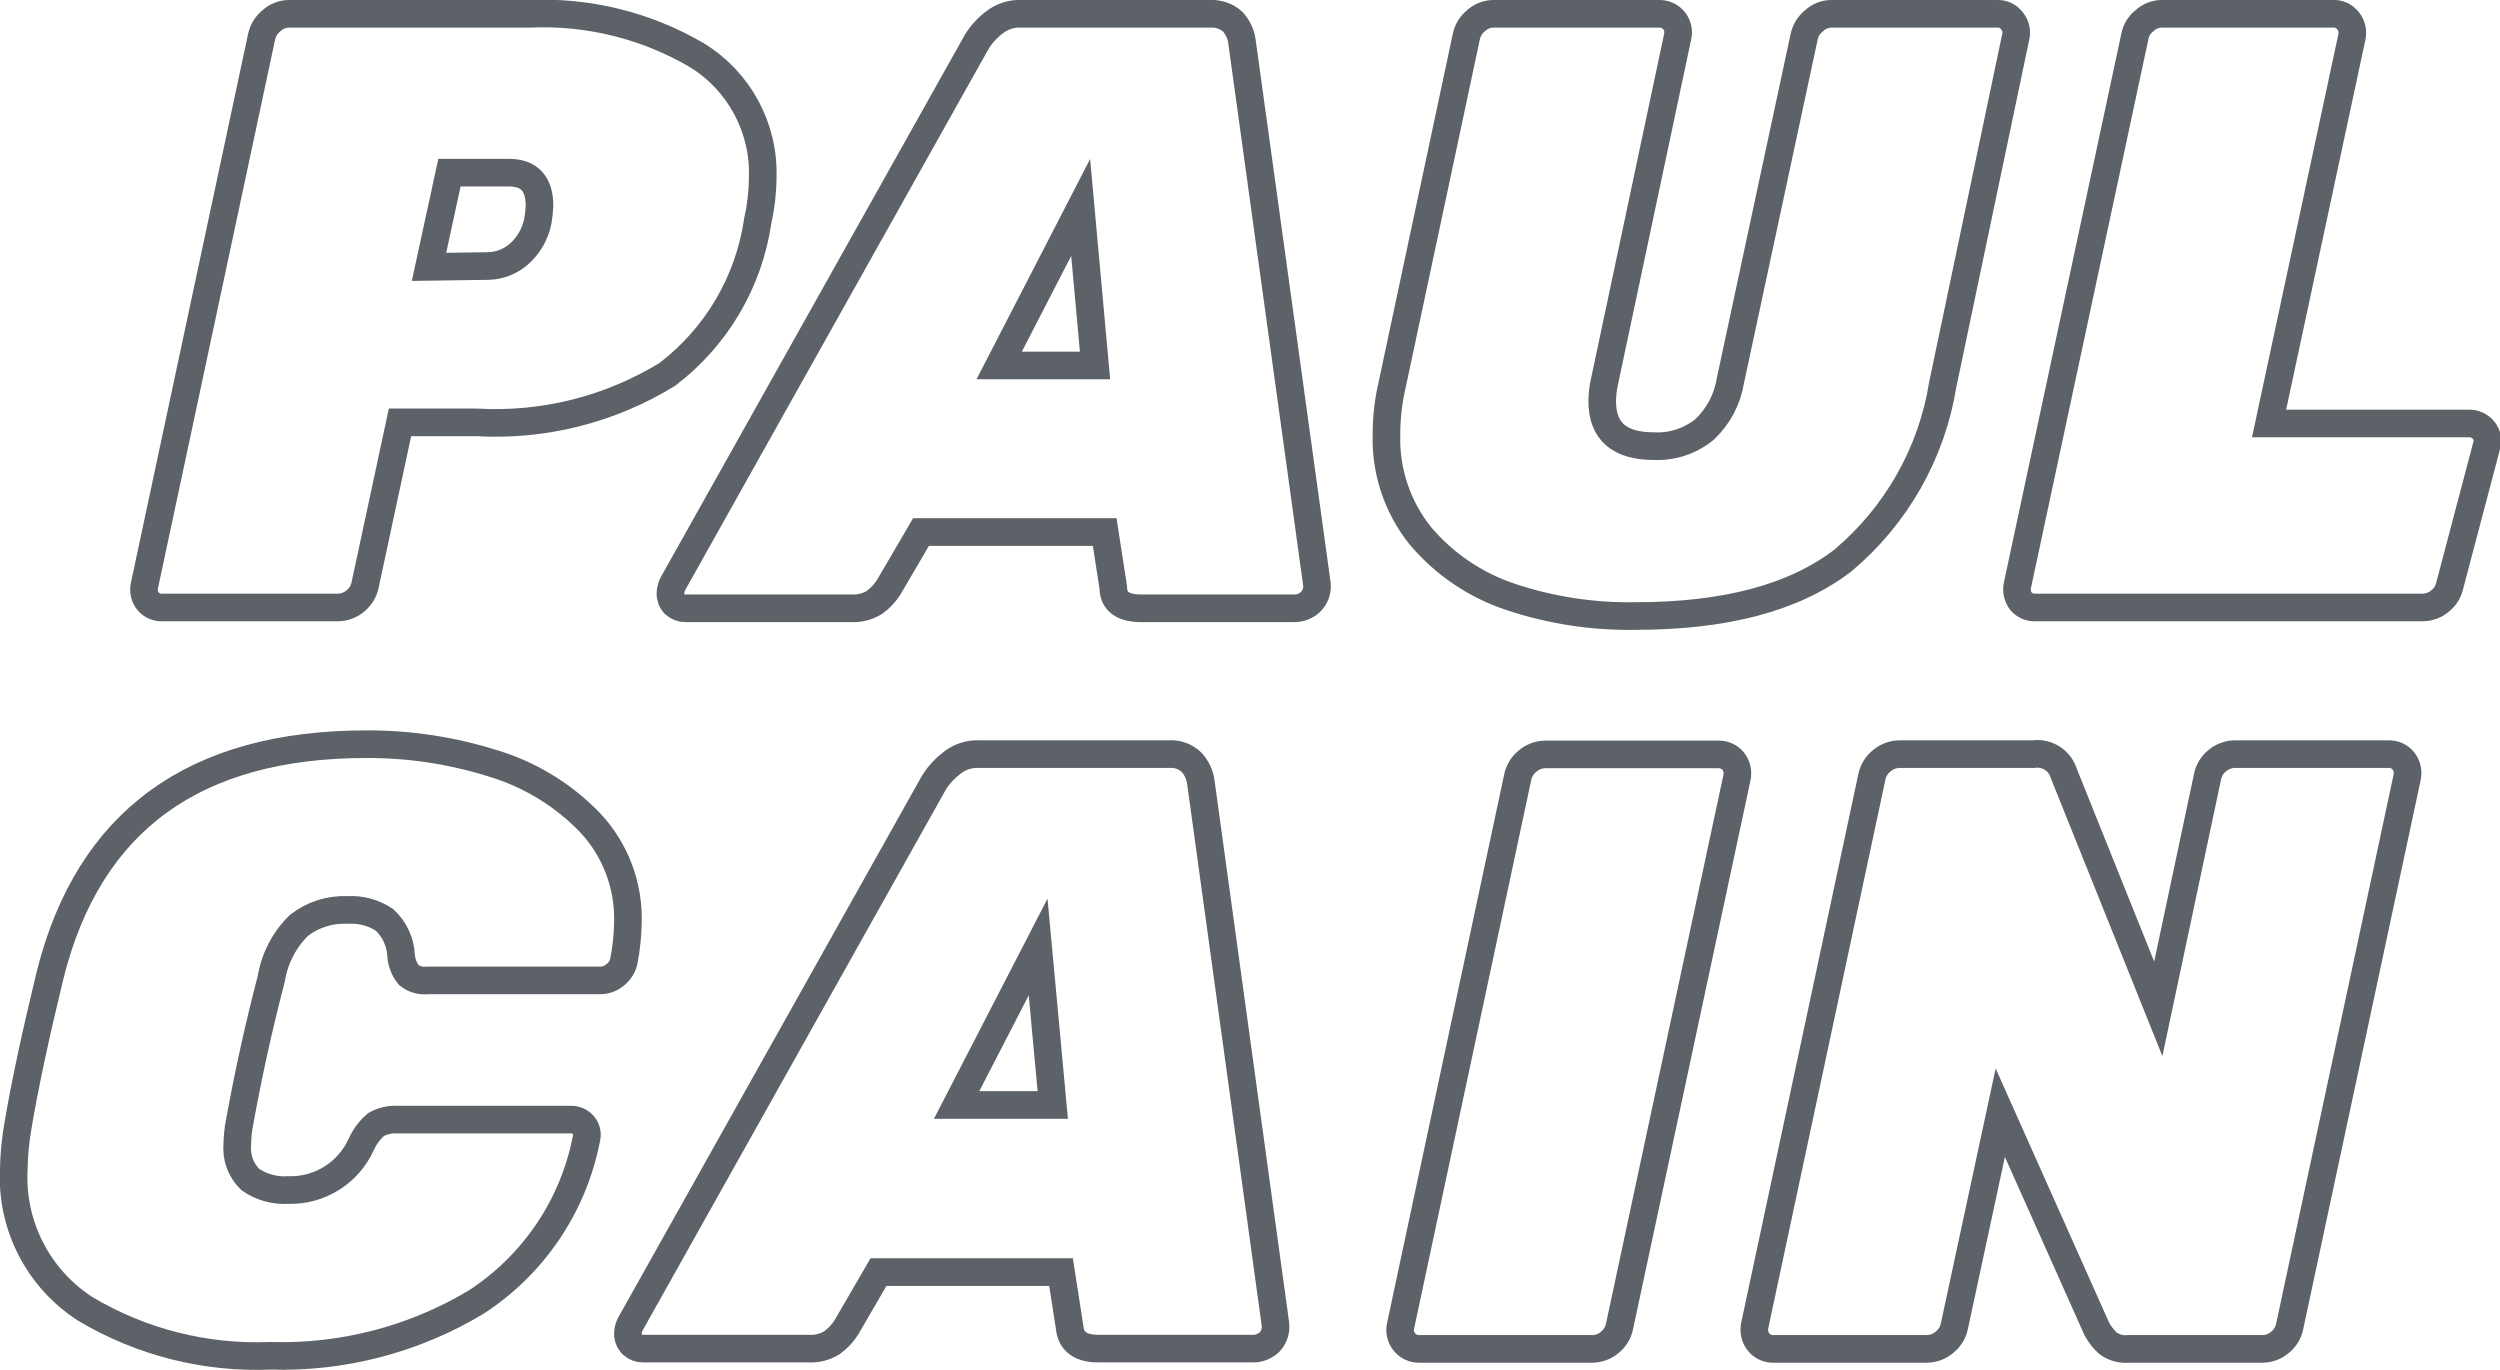
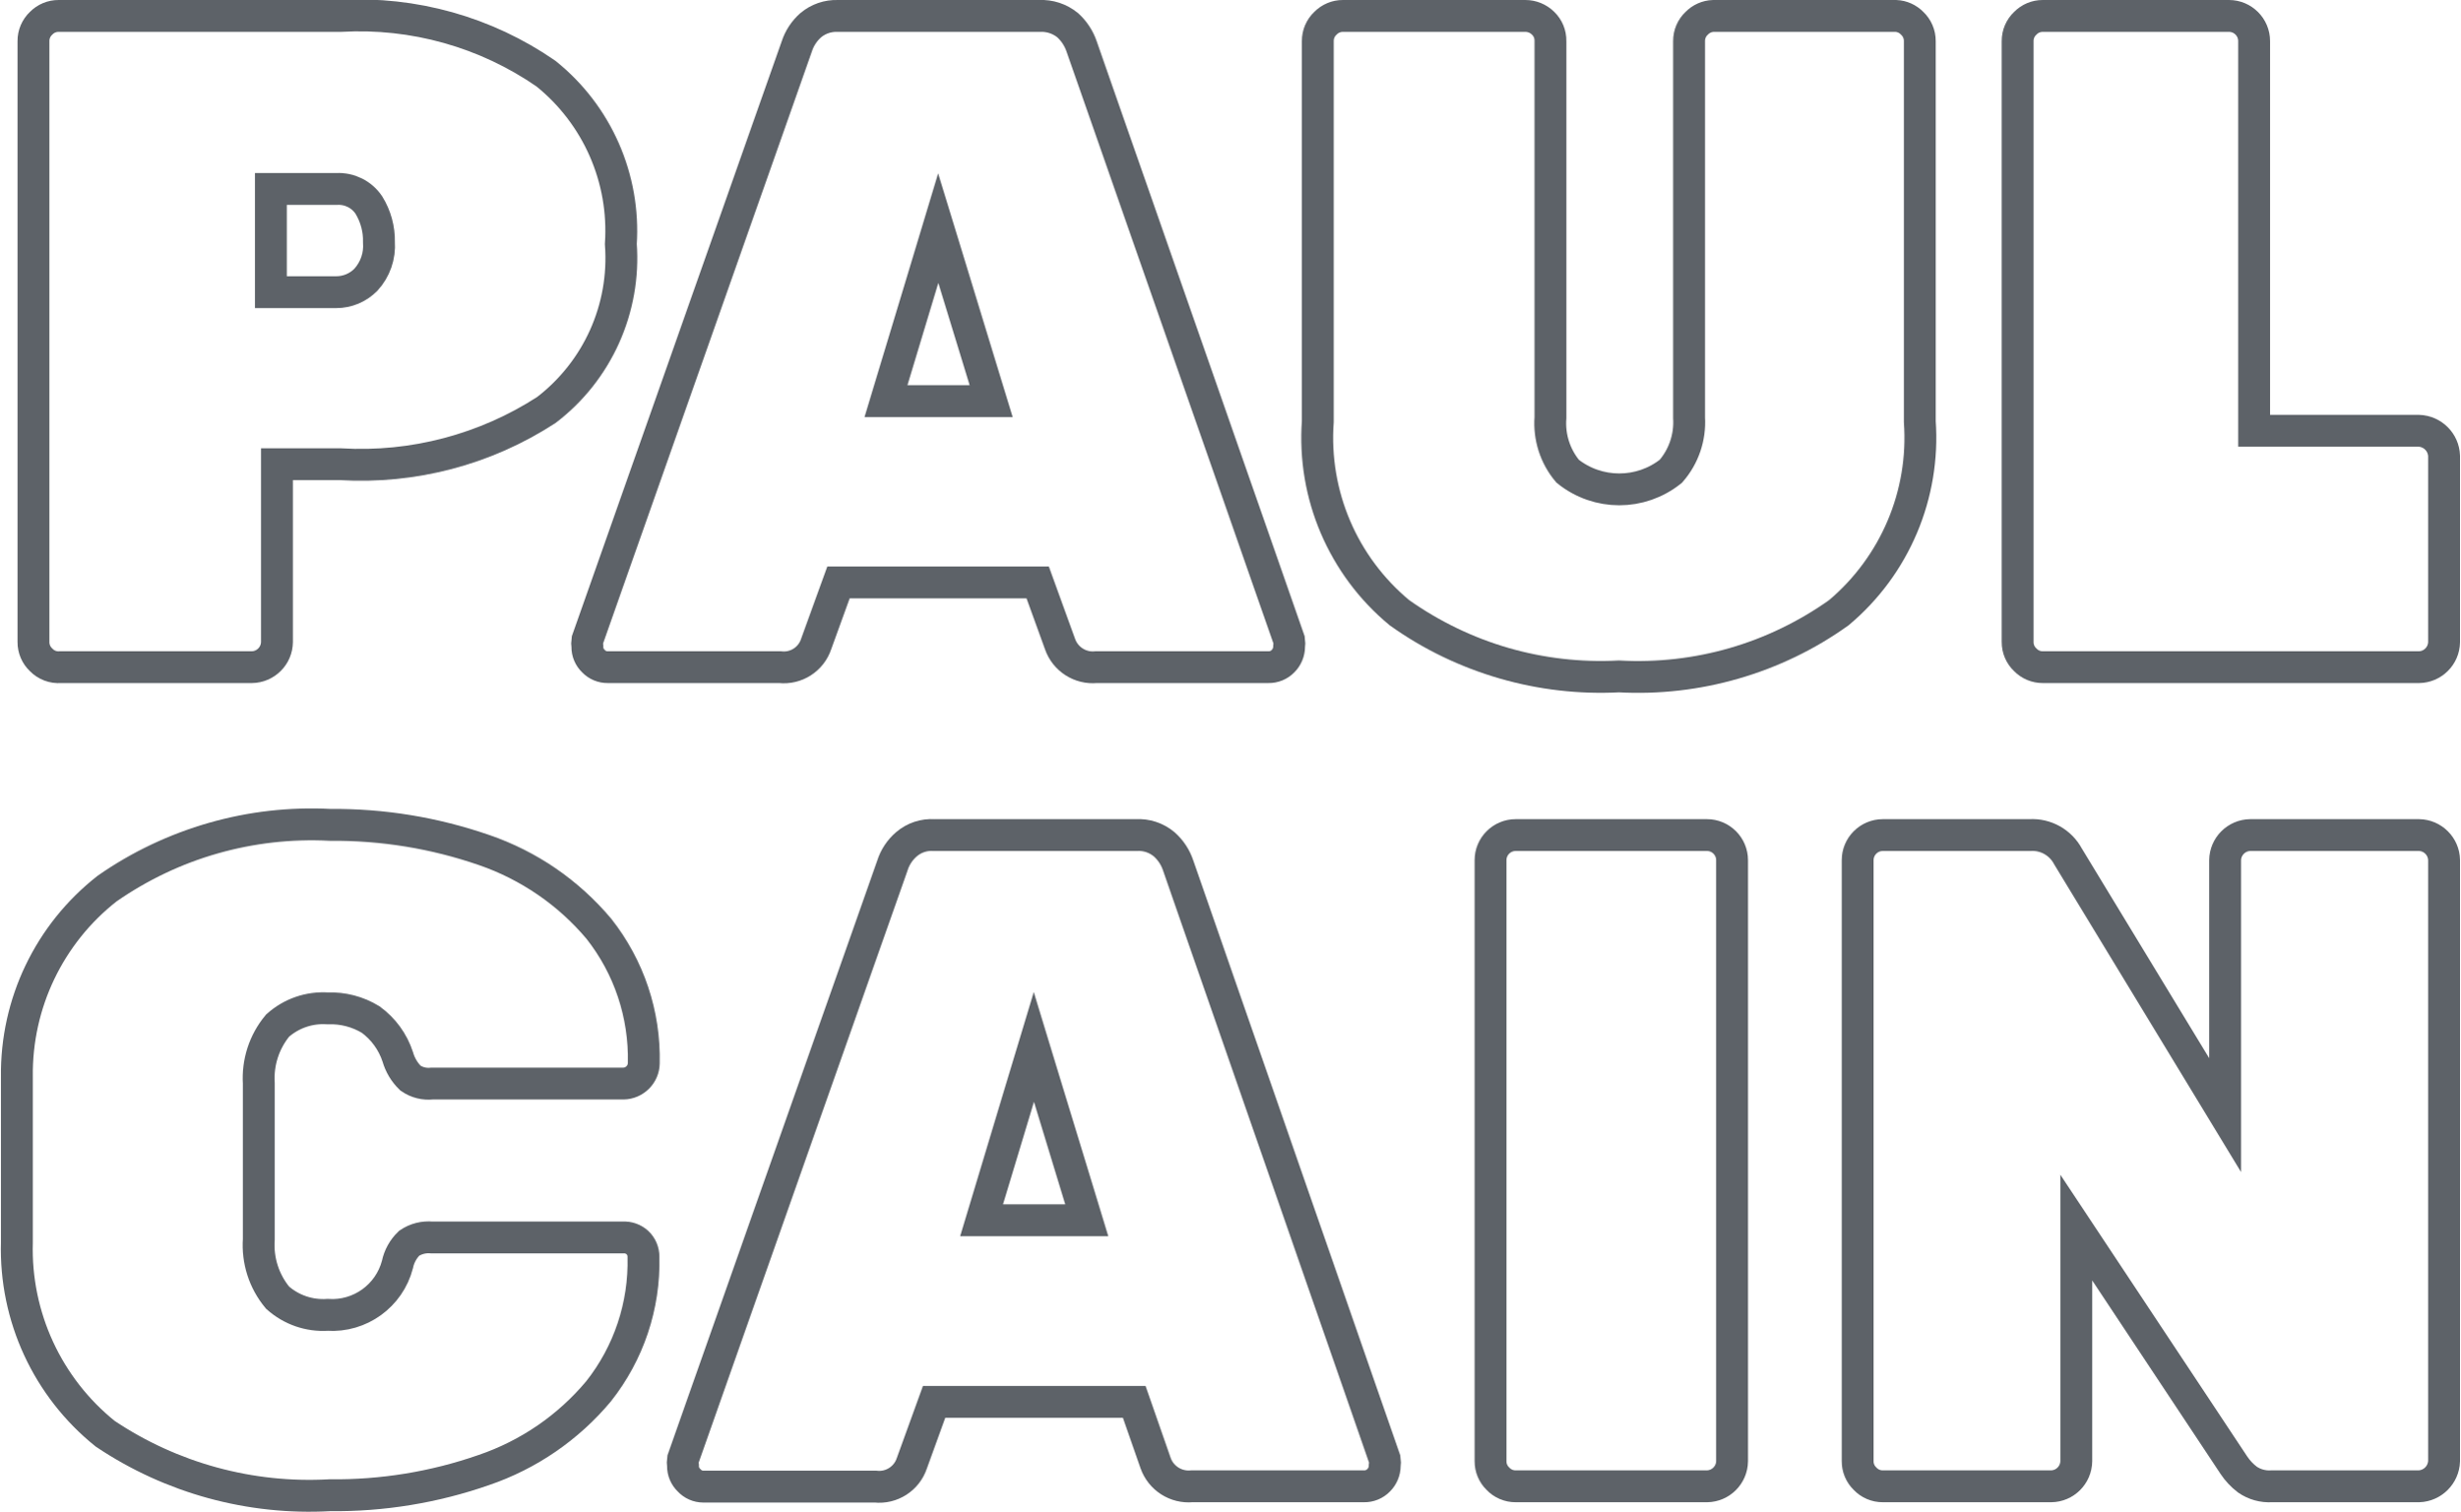
- <svg xmlns="http://www.w3.org/2000/svg" viewBox="0 0 90.5 49.58">
+ <svg xmlns="http://www.w3.org/2000/svg" viewBox="0 0 77.19 47.44">
  <defs>
    <style>.cls-1{fill:none;stroke:#5d6268;}</style>
  </defs>
  <g id="Layer_2" data-name="Layer 2">
    <g id="Layer_1-2" data-name="Layer 1">
-       <path class="cls-1" d="M5.37,21.78a.68.68,0,0,1-.14-.59L9.47,1.33A1,1,0,0,1,9.83.75.92.92,0,0,1,10.46.5h8.7A11,11,0,0,1,25.23,2a5,5,0,0,1,2.38,4.43A7.33,7.33,0,0,1,27.43,8a8.53,8.53,0,0,1-3.27,5.55,11.89,11.89,0,0,1-6.91,1.74H14.48l-1.26,5.87a1,1,0,0,1-.35.59,1,1,0,0,1-.63.24H5.91A.66.66,0,0,1,5.37,21.78ZM17.68,9.63a1.76,1.76,0,0,0,1.08-.41A2.14,2.14,0,0,0,19.47,8a3.71,3.71,0,0,0,.06-.55q0-1.2-1.11-1.2H16.27l-.74,3.41Z" />
-       <path class="cls-1" d="M24.42,21.87a.54.54,0,0,1-.15-.4.82.82,0,0,1,.09-.34l11-19.62A2.53,2.53,0,0,1,36,.81,1.47,1.47,0,0,1,37,.5H43.8a1.13,1.13,0,0,1,.83.29,1.33,1.33,0,0,1,.33.72l2.71,19.62a.78.78,0,0,1-.22.65.84.84,0,0,1-.61.24H41.3c-.65,0-1-.25-1-.76l-.31-2H33.34l-1.17,2a2,2,0,0,1-.52.55,1.46,1.46,0,0,1-.83.21h-6A.57.57,0,0,1,24.42,21.87Zm11.75-8.64h3.47l-.52-5.72Z" />
-       <path class="cls-1" d="M54.69,21.61a7.29,7.29,0,0,1-3.27-2.21,5.6,5.6,0,0,1-1.23-3.68,7.86,7.86,0,0,1,.21-1.81L53.08,1.33a1,1,0,0,1,.35-.58A.94.94,0,0,1,54.06.5h6a.67.67,0,0,1,.67.83L58.09,13.78a3.46,3.46,0,0,0-.09.74c0,1.09.62,1.63,1.87,1.63a2.69,2.69,0,0,0,1.83-.6,3.09,3.09,0,0,0,.94-1.77L65.31,1.33a1,1,0,0,1,.36-.58A.92.92,0,0,1,66.3.5h6a.63.63,0,0,1,.53.25.66.66,0,0,1,.14.58L70.33,13.91A10.49,10.49,0,0,1,66.7,20.3c-1.78,1.36-4.29,2-7.5,2A13.5,13.5,0,0,1,54.69,21.61Z" />
-       <path class="cls-1" d="M73.17,21.78a.72.72,0,0,1-.14-.59L77.28,1.33a.94.94,0,0,1,.35-.58A.92.92,0,0,1,78.26.5h6.15A.66.66,0,0,1,85,.75a.7.7,0,0,1,.14.58l-3,14h7.23a.66.66,0,0,1,.54.25.6.6,0,0,1,.1.58l-1.32,5a1,1,0,0,1-.35.59,1,1,0,0,1-.63.24h-14A.66.66,0,0,1,73.17,21.78Z" />
-       <path class="cls-1" d="M3.1,47.39A5.66,5.66,0,0,1,.5,42.31a9.88,9.88,0,0,1,.15-1.56c.25-1.48.64-3.3,1.17-5.48q2.1-8.33,11.44-8.33a15,15,0,0,1,4.57.69,8.13,8.13,0,0,1,3.53,2.15,5.07,5.07,0,0,1,1.37,3.62,8.07,8.07,0,0,1-.15,1.41.87.87,0,0,1-.31.48.83.83,0,0,1-.52.2H15.48a.92.92,0,0,1-.68-.19,1.28,1.28,0,0,1-.28-.7,1.88,1.88,0,0,0-.6-1.3,2.18,2.18,0,0,0-1.34-.36,2.67,2.67,0,0,0-1.76.56,3.5,3.5,0,0,0-1,1.93Q9.15,38,8.68,40.59a4.45,4.45,0,0,0-.09.83,1.58,1.58,0,0,0,.47,1.28,2.19,2.19,0,0,0,1.37.38,2.81,2.81,0,0,0,2.65-1.66,2.09,2.09,0,0,1,.53-.71,1.42,1.42,0,0,1,.79-.18h6.27a.58.58,0,0,1,.45.2.54.54,0,0,1,.11.48,9.12,9.12,0,0,1-4,5.93,13.66,13.66,0,0,1-7.45,1.94A12.11,12.11,0,0,1,3.1,47.39Z" />
-       <path class="cls-1" d="M22.89,48.67a.54.54,0,0,1-.16-.4.79.79,0,0,1,.09-.34l11-19.62a2.69,2.69,0,0,1,.65-.7,1.47,1.47,0,0,1,1-.31h6.83a1.08,1.08,0,0,1,.83.29,1.31,1.31,0,0,1,.34.72l2.7,19.62a.81.81,0,0,1-.21.65.86.86,0,0,1-.62.24H39.77c-.66,0-1-.26-1.05-.77l-.31-2H31.8l-1.16,2a2,2,0,0,1-.53.56,1.44,1.44,0,0,1-.83.21h-6A.54.54,0,0,1,22.89,48.67ZM34.63,40h3.48l-.53-5.72Z" />
-       <path class="cls-1" d="M50.84,48.58A.68.68,0,0,1,50.7,48l4.24-19.86a1,1,0,0,1,.36-.59,1,1,0,0,1,.63-.24H62.2a.68.68,0,0,1,.54.24.72.72,0,0,1,.14.59L58.63,48a1,1,0,0,1-.35.59,1,1,0,0,1-.63.24H51.38A.66.66,0,0,1,50.84,48.58Z" />
-       <path class="cls-1" d="M63.66,48.58a.72.72,0,0,1-.14-.59l4.24-19.86a1,1,0,0,1,.36-.59,1,1,0,0,1,.63-.24h4.86a1,1,0,0,1,1.1.7l3.42,8.52,1.78-8.39a1,1,0,0,1,.35-.59,1,1,0,0,1,.63-.24h5.57a.67.67,0,0,1,.54.24.72.72,0,0,1,.14.59L82.89,48a1,1,0,0,1-.35.59,1,1,0,0,1-.63.24H77.05a1.08,1.08,0,0,1-.75-.21,2.11,2.11,0,0,1-.39-.5l-3.5-7.84L70.75,48a1,1,0,0,1-.36.59,1,1,0,0,1-.63.24H64.2A.66.66,0,0,1,63.66,48.58Z" />
+       <path class="cls-1" d="M1.29,20.71a.76.76,0,0,1-.24-.56V1.29A.76.76,0,0,1,1.29.73.76.76,0,0,1,1.84.5h8.85a10.29,10.29,0,0,1,6.44,1.81,6.33,6.33,0,0,1,2.35,5.35,6,6,0,0,1-2.34,5.21,10.7,10.7,0,0,1-6.45,1.7h-2v5.58a.8.8,0,0,1-.79.79h-6A.76.76,0,0,1,1.29,20.71ZM10.55,9.17a1.3,1.3,0,0,0,.93-.39,1.58,1.58,0,0,0,.41-1.18,2.14,2.14,0,0,0-.32-1.17,1.14,1.14,0,0,0-1-.5H8.5V9.17Z" />
+       <path class="cls-1" d="M18.62,20.75a.61.61,0,0,1-.19-.45.66.66,0,0,1,0-.21L25,1.46a1.51,1.51,0,0,1,.44-.67A1.25,1.25,0,0,1,26.28.5h6.34a1.3,1.3,0,0,1,.88.29,1.6,1.6,0,0,1,.44.67l6.51,18.63a.66.66,0,0,1,0,.21.65.65,0,0,1-.19.45.62.62,0,0,1-.46.19h-5.4a1.09,1.09,0,0,1-1.14-.73l-.7-1.93H26.31l-.7,1.93a1.07,1.07,0,0,1-1.14.73h-5.4A.61.61,0,0,1,18.62,20.75Zm9.18-8.16h3.3L29.44,7.16Z" />
+       <path class="cls-1" d="M43.91,19.23a7.13,7.13,0,0,1-2.56-6V1.29a.76.76,0,0,1,.24-.56A.76.76,0,0,1,42.14.5h5.72a.79.79,0,0,1,.56.23.75.75,0,0,1,.23.56V13.11a2.34,2.34,0,0,0,.54,1.68,2.59,2.59,0,0,0,3.24,0A2.34,2.34,0,0,0,53,13.11V1.29a.76.76,0,0,1,.24-.56A.76.76,0,0,1,53.76.5h5.73A.76.76,0,0,1,60,.73a.76.76,0,0,1,.24.56V13.23a7.17,7.17,0,0,1-2.54,6,10.85,10.85,0,0,1-6.9,2A10.9,10.9,0,0,1,43.91,19.23Z" />
+       <path class="cls-1" d="M63.55,20.71a.76.76,0,0,1-.24-.56V1.29a.76.76,0,0,1,.24-.56A.76.76,0,0,1,64.1.5h5.84a.79.79,0,0,1,.79.79V13.52H75.9a.82.82,0,0,1,.79.79v5.84a.8.8,0,0,1-.79.79H64.1A.76.76,0,0,1,63.55,20.71Z" />
+       <path class="cls-1" d="M3.3,45A7.43,7.43,0,0,1,.53,39c0-.53,0-1.39,0-2.57s0-2.09,0-2.63a7.38,7.38,0,0,1,2.83-5.91,11.22,11.22,0,0,1,7-2,14.39,14.39,0,0,1,4.83.79,8.17,8.17,0,0,1,3.6,2.47,6.56,6.56,0,0,1,1.41,4.22.65.65,0,0,1-.64.64h-6a1,1,0,0,1-.68-.17,1.51,1.51,0,0,1-.4-.67A2.35,2.35,0,0,0,11.63,32a2.42,2.42,0,0,0-1.35-.35,2.15,2.15,0,0,0-1.57.54A2.58,2.58,0,0,0,8.12,34c0,.52,0,1.33,0,2.42s0,1.92,0,2.48a2.58,2.58,0,0,0,.59,1.83,2.15,2.15,0,0,0,1.57.54,2.12,2.12,0,0,0,2.19-1.58,1.29,1.29,0,0,1,.37-.67,1.1,1.1,0,0,1,.71-.18h6A.62.62,0,0,1,20,39a.61.61,0,0,1,.19.45,6.54,6.54,0,0,1-1.41,4.22,8.09,8.09,0,0,1-3.6,2.47,14.15,14.15,0,0,1-4.83.79A11.5,11.5,0,0,1,3.3,45Z" />
+       <path class="cls-1" d="M21.62,46.46a.61.61,0,0,1-.19-.45.66.66,0,0,1,0-.21L28,27.17a1.46,1.46,0,0,1,.44-.67,1.21,1.21,0,0,1,.87-.29h6.34a1.25,1.25,0,0,1,.88.29,1.54,1.54,0,0,1,.44.67L43.45,45.8a.66.66,0,0,1,0,.21.65.65,0,0,1-.19.45.62.62,0,0,1-.46.19h-5.4a1.1,1.1,0,0,1-1.14-.73L35.59,44H29.31l-.7,1.93a1.08,1.08,0,0,1-1.14.73h-5.4A.61.61,0,0,1,21.62,46.46ZM30.8,38.3h3.3l-1.66-5.44Z" />
+       <path class="cls-1" d="M47,46.41a.76.76,0,0,1-.23-.55V27a.79.79,0,0,1,.79-.79h6a.79.79,0,0,1,.79.79V45.86a.8.8,0,0,1-.79.79h-6A.76.76,0,0,1,47,46.41Z" />
+       <path class="cls-1" d="M58.52,46.41a.76.76,0,0,1-.23-.55V27a.79.79,0,0,1,.79-.79h4.61a1.27,1.27,0,0,1,1.2.67L69.82,35V27a.8.8,0,0,1,.79-.79H75.9a.8.8,0,0,1,.79.79V45.86a.82.82,0,0,1-.79.79H71.28a1.21,1.21,0,0,1-.76-.21,1.87,1.87,0,0,1-.43-.46l-4.94-7.45v7.33a.8.8,0,0,1-.79.79H59.08A.76.76,0,0,1,58.52,46.41Z" />
    </g>
  </g>
</svg>
